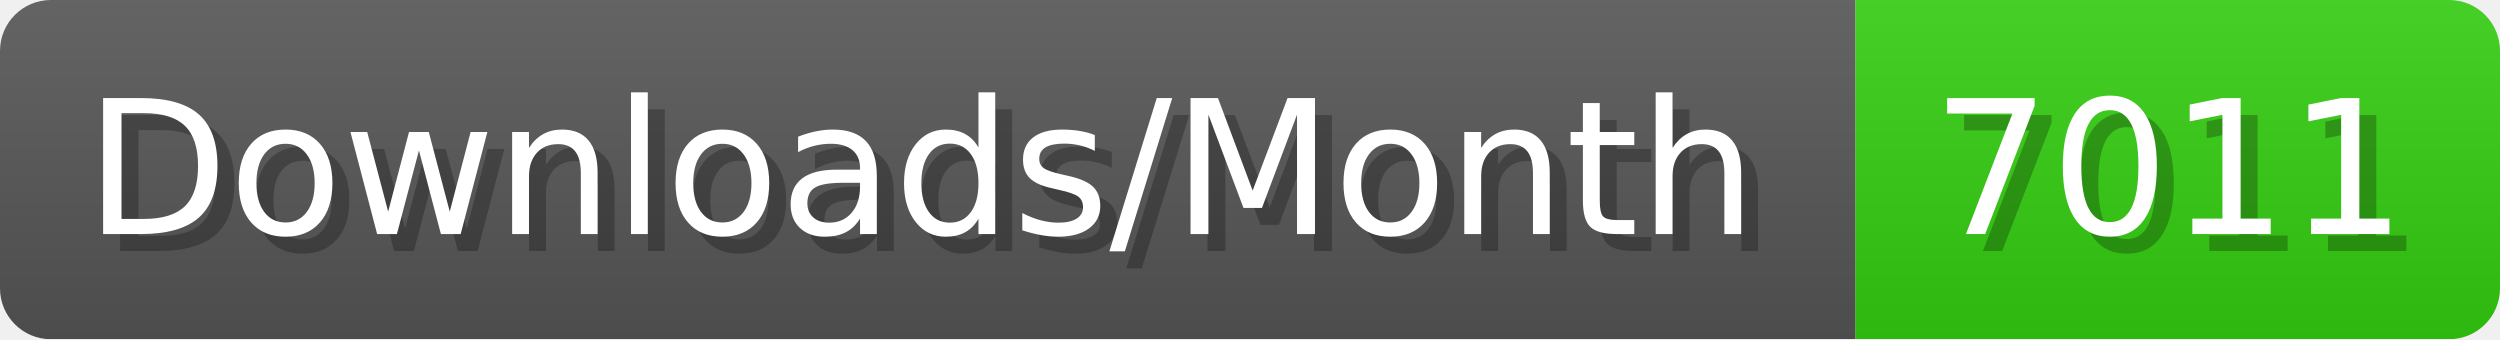
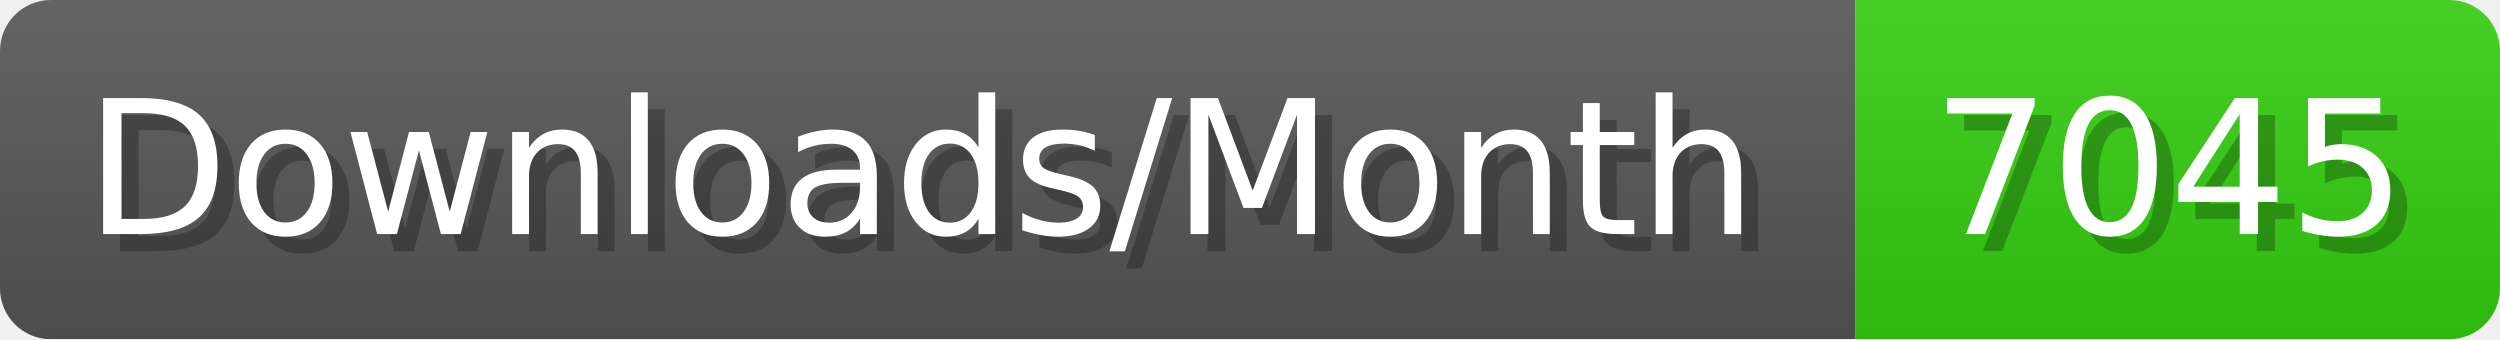
- <svg xmlns="http://www.w3.org/2000/svg" width="147.4" height="20" viewBox="0 0 1474 200" role="img" aria-label="Downloads/Month: 7011">
+ <svg xmlns="http://www.w3.org/2000/svg" width="147.4" height="20" viewBox="0 0 1474 200" role="img" aria-label="Downloads/Month: 7045">
  <linearGradient id="YlXUI" x2="0" y2="100%">
    <stop offset="0" stop-opacity=".1" stop-color="#EEE" />
    <stop offset="1" stop-opacity=".1" />
  </linearGradient>
  <mask id="JHhop">
    <rect width="1474" height="200" rx="30" fill="#FFF" />
  </mask>
  <g mask="url(#JHhop)">
    <rect width="1094" height="200" fill="#555" />
    <rect width="380" height="200" fill="#3C1" x="1094" />
    <rect width="1474" height="200" fill="url(#YlXUI)" />
  </g>
  <g aria-hidden="true" fill="#fff" text-anchor="start" font-family="Verdana,DejaVu Sans,sans-serif" font-size="110">
    <text x="60" y="148" textLength="994" fill="#000" opacity="0.25">Downloads/Month</text>
    <text x="50" y="138" textLength="994">Downloads/Month</text>
-     <text x="1149" y="148" textLength="280" fill="#000" opacity="0.25">7011</text>
-     <text x="1139" y="138" textLength="280">7011</text>
+     <text x="1149" y="148" textLength="280" fill="#000" opacity="0.25">7045</text>
+     <text x="1139" y="138" textLength="280">7045</text>
  </g>
</svg>
